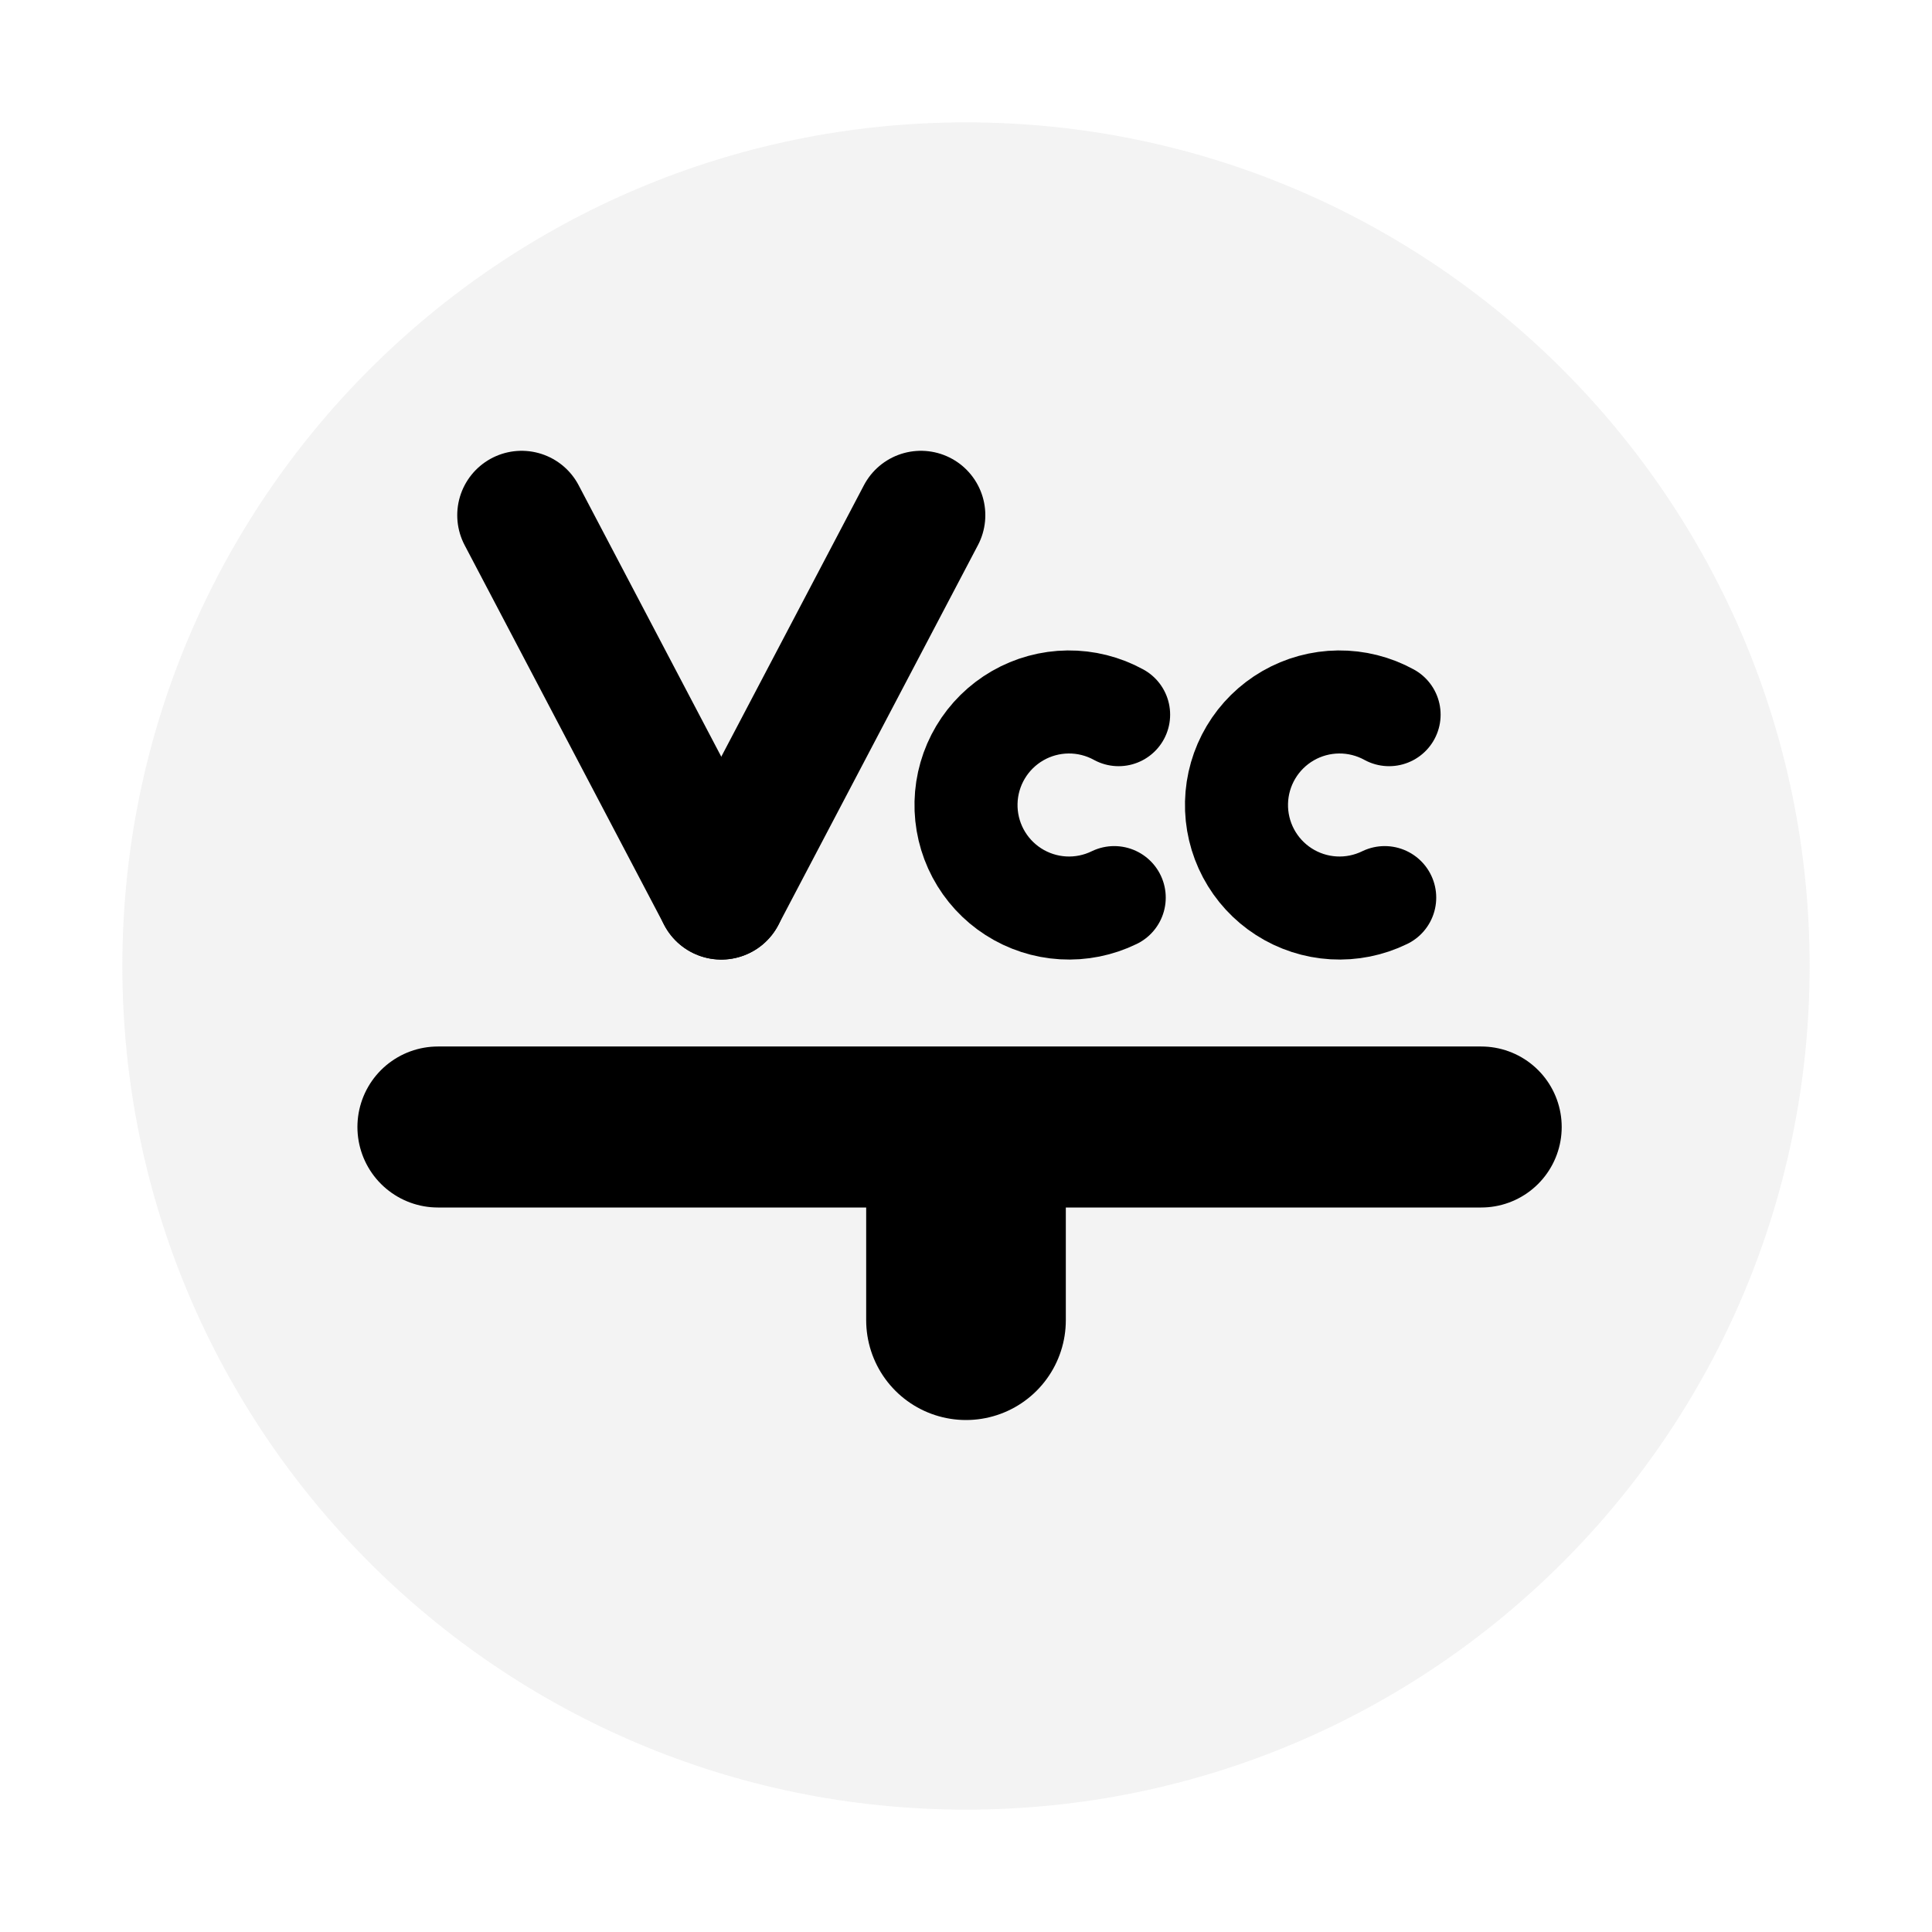
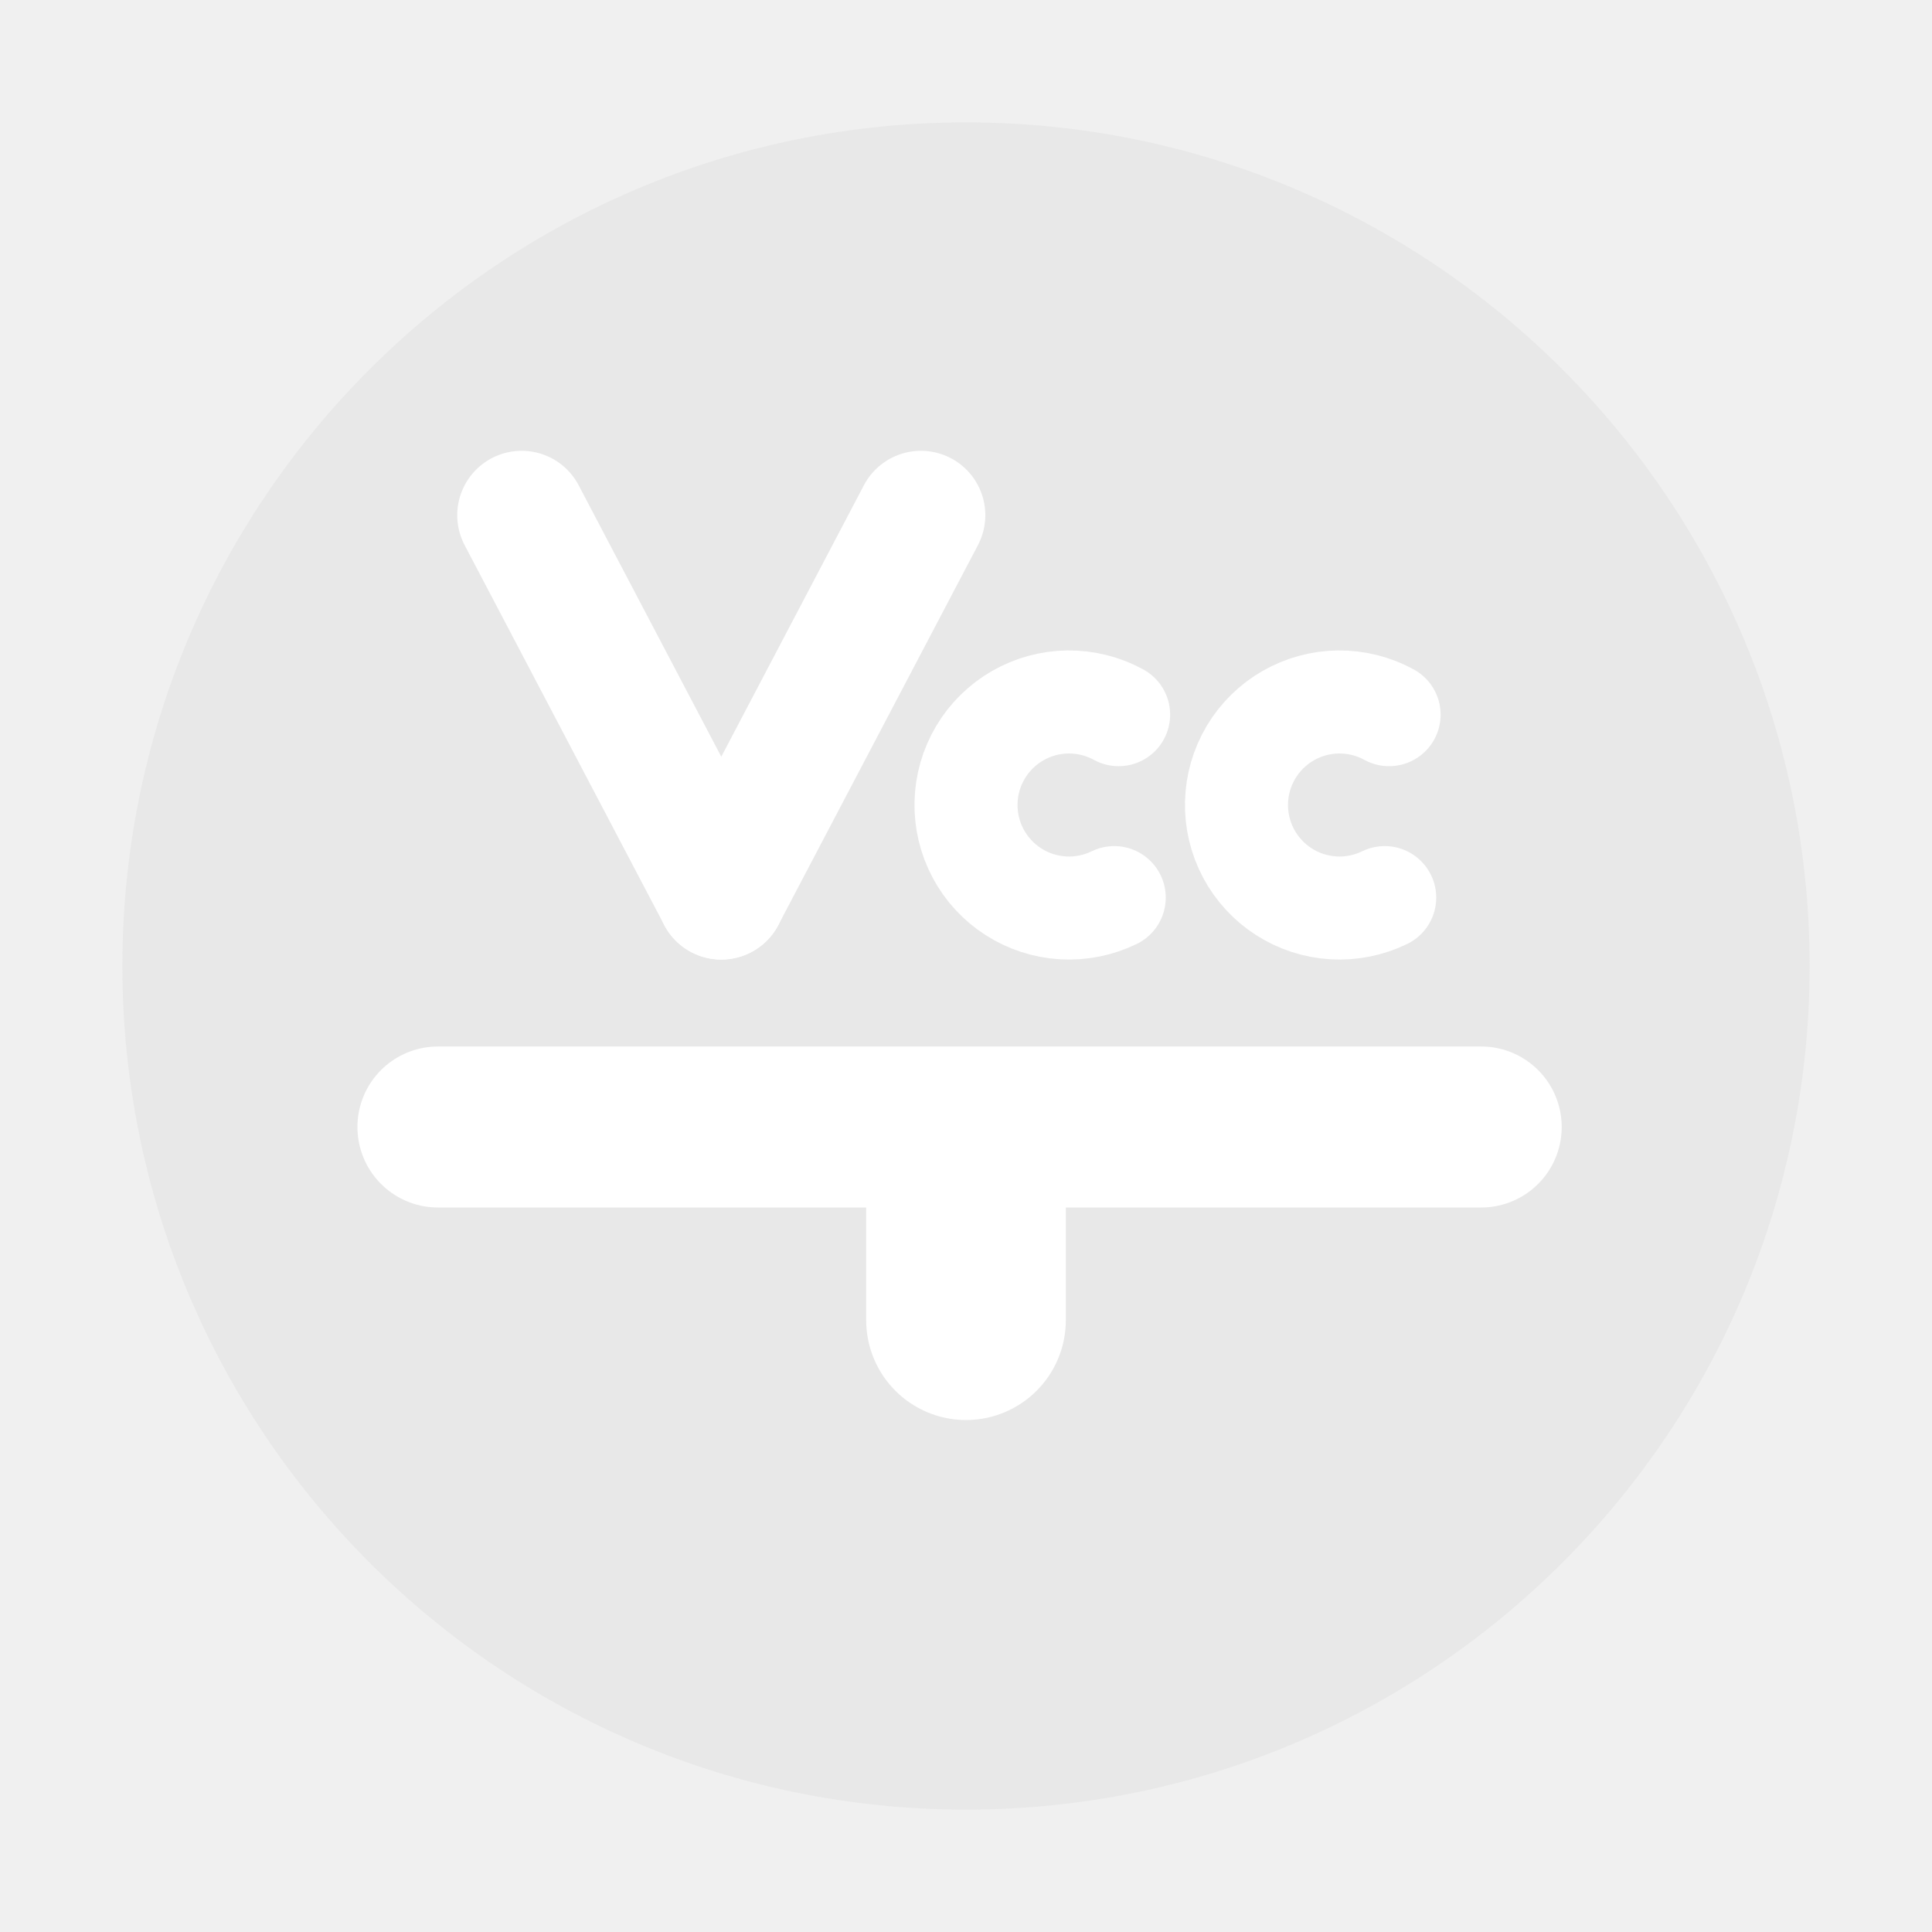
<svg xmlns="http://www.w3.org/2000/svg" width="300" height="300" viewBox="0 0 300 300" fill="none">
-   <rect width="300" height="300" fill="white" />
  <circle cx="150" cy="150" r="131" fill="#D5D5D5" fill-opacity="0.3" />
-   <path d="M68 175H230" stroke="black" stroke-width="25" stroke-linecap="round" />
-   <path d="M150 184L150 205" stroke="black" stroke-width="31" stroke-linecap="round" />
-   <path d="M81 80L112 139" stroke="black" stroke-width="20" stroke-linecap="round" />
-   <path d="M143 80L112 139" stroke="black" stroke-width="20" stroke-linecap="round" />
-   <path d="M173.697 110.973C171.289 109.652 168.581 108.972 165.835 109.001C163.088 109.029 160.395 109.764 158.015 111.135C155.635 112.506 153.648 114.466 152.245 116.827C150.842 119.188 150.07 121.871 150.005 124.617C149.939 127.363 150.581 130.079 151.869 132.505C153.158 134.931 155.049 136.984 157.361 138.467C159.672 139.95 162.327 140.813 165.069 140.973C167.811 141.133 170.548 140.584 173.016 139.38" stroke="black" stroke-width="16" stroke-linecap="round" />
-   <path d="M215.697 110.973C213.289 109.652 210.581 108.972 207.835 109.001C205.088 109.029 202.395 109.764 200.015 111.135C197.635 112.506 195.648 114.466 194.245 116.827C192.842 119.188 192.07 121.871 192.005 124.617C191.939 127.363 192.581 130.079 193.869 132.505C195.158 134.931 197.049 136.984 199.361 138.467C201.672 139.95 204.327 140.813 207.069 140.973C209.811 141.133 212.548 140.584 215.016 139.38" stroke="black" stroke-width="16" stroke-linecap="round" />
+   <path d="M68 175H230" stroke="white" stroke-width="25" stroke-linecap="round" />
+   <path d="M150 184L150 205" stroke="white" stroke-width="31" stroke-linecap="round" />
+   <path d="M81 80L112 139" stroke="white" stroke-width="20" stroke-linecap="round" />
+   <path d="M143 80L112 139" stroke="white" stroke-width="20" stroke-linecap="round" />
+   <path d="M173.697 110.973C171.289 109.652 168.581 108.972 165.835 109.001C163.088 109.029 160.395 109.764 158.015 111.135C155.635 112.506 153.648 114.466 152.245 116.827C150.842 119.188 150.07 121.871 150.005 124.617C149.939 127.363 150.581 130.079 151.869 132.505C153.158 134.931 155.049 136.984 157.361 138.467C159.672 139.95 162.327 140.813 165.069 140.973C167.811 141.133 170.548 140.584 173.016 139.38" stroke="white" stroke-width="16" stroke-linecap="round" />
+   <path d="M215.697 110.973C213.289 109.652 210.581 108.972 207.835 109.001C205.088 109.029 202.395 109.764 200.015 111.135C197.635 112.506 195.648 114.466 194.245 116.827C192.842 119.188 192.07 121.871 192.005 124.617C191.939 127.363 192.581 130.079 193.869 132.505C195.158 134.931 197.049 136.984 199.361 138.467C201.672 139.95 204.327 140.813 207.069 140.973C209.811 141.133 212.548 140.584 215.016 139.38" stroke="white" stroke-width="16" stroke-linecap="round" />
</svg>
